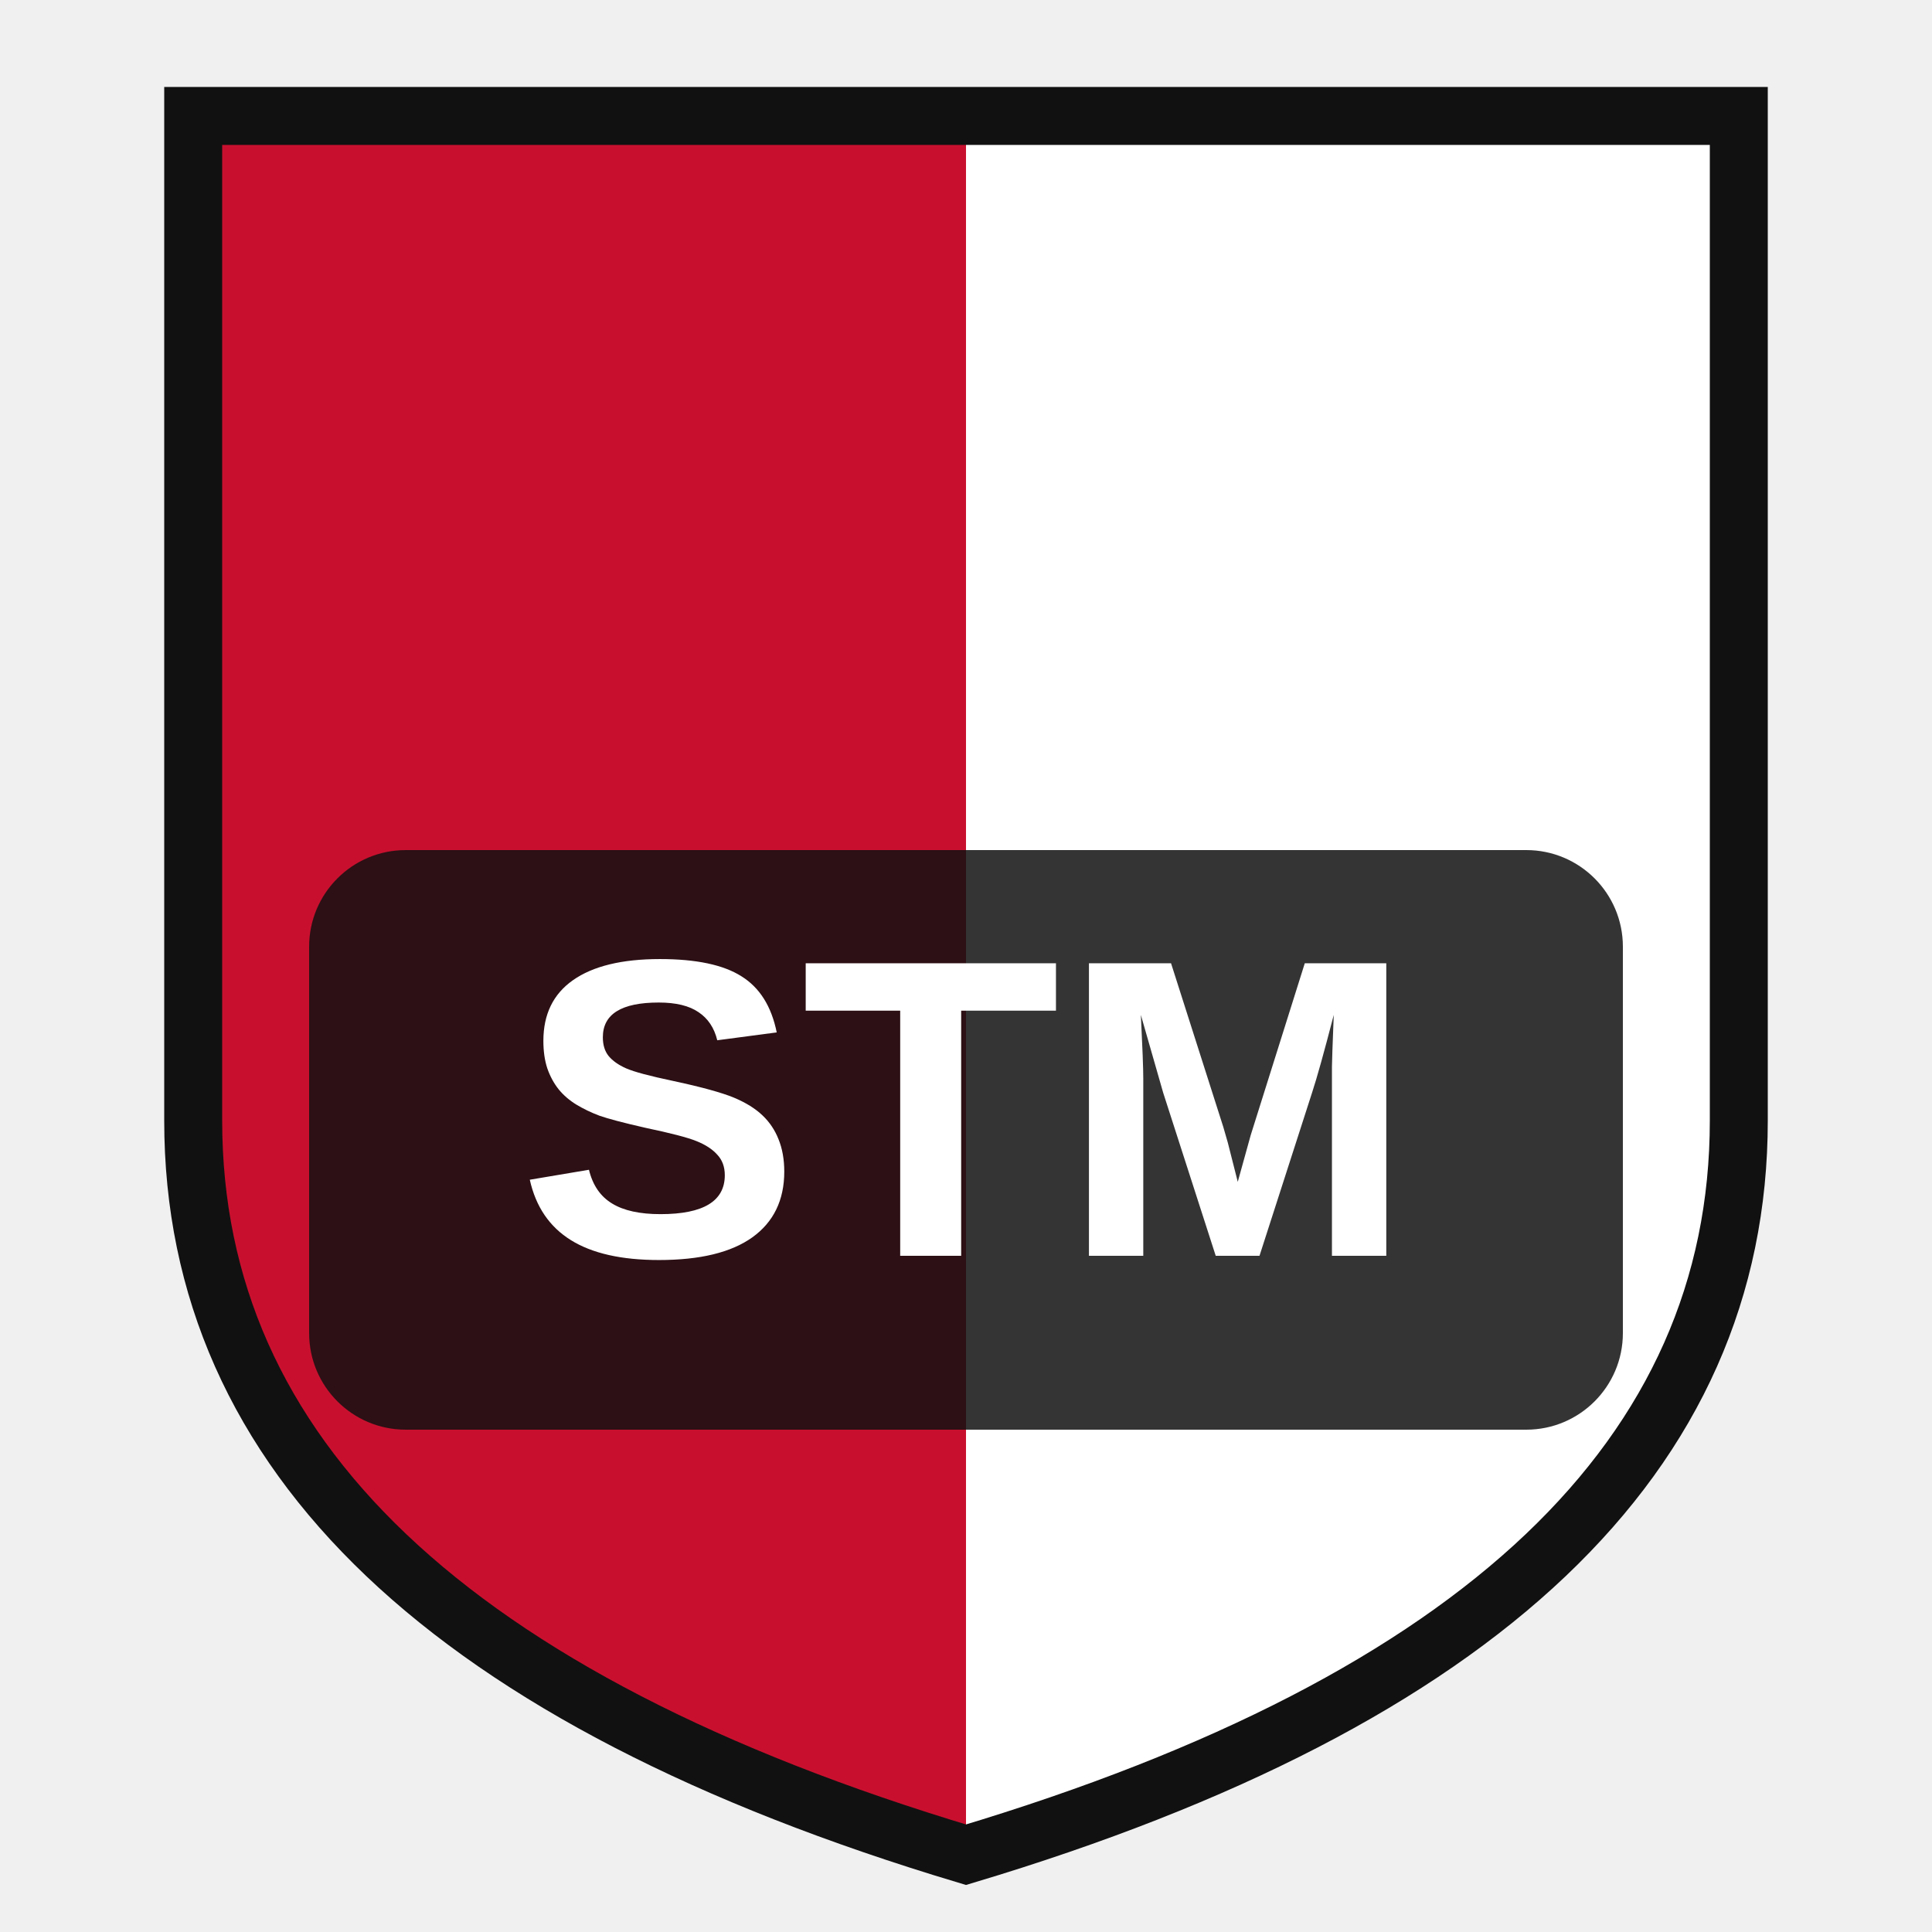
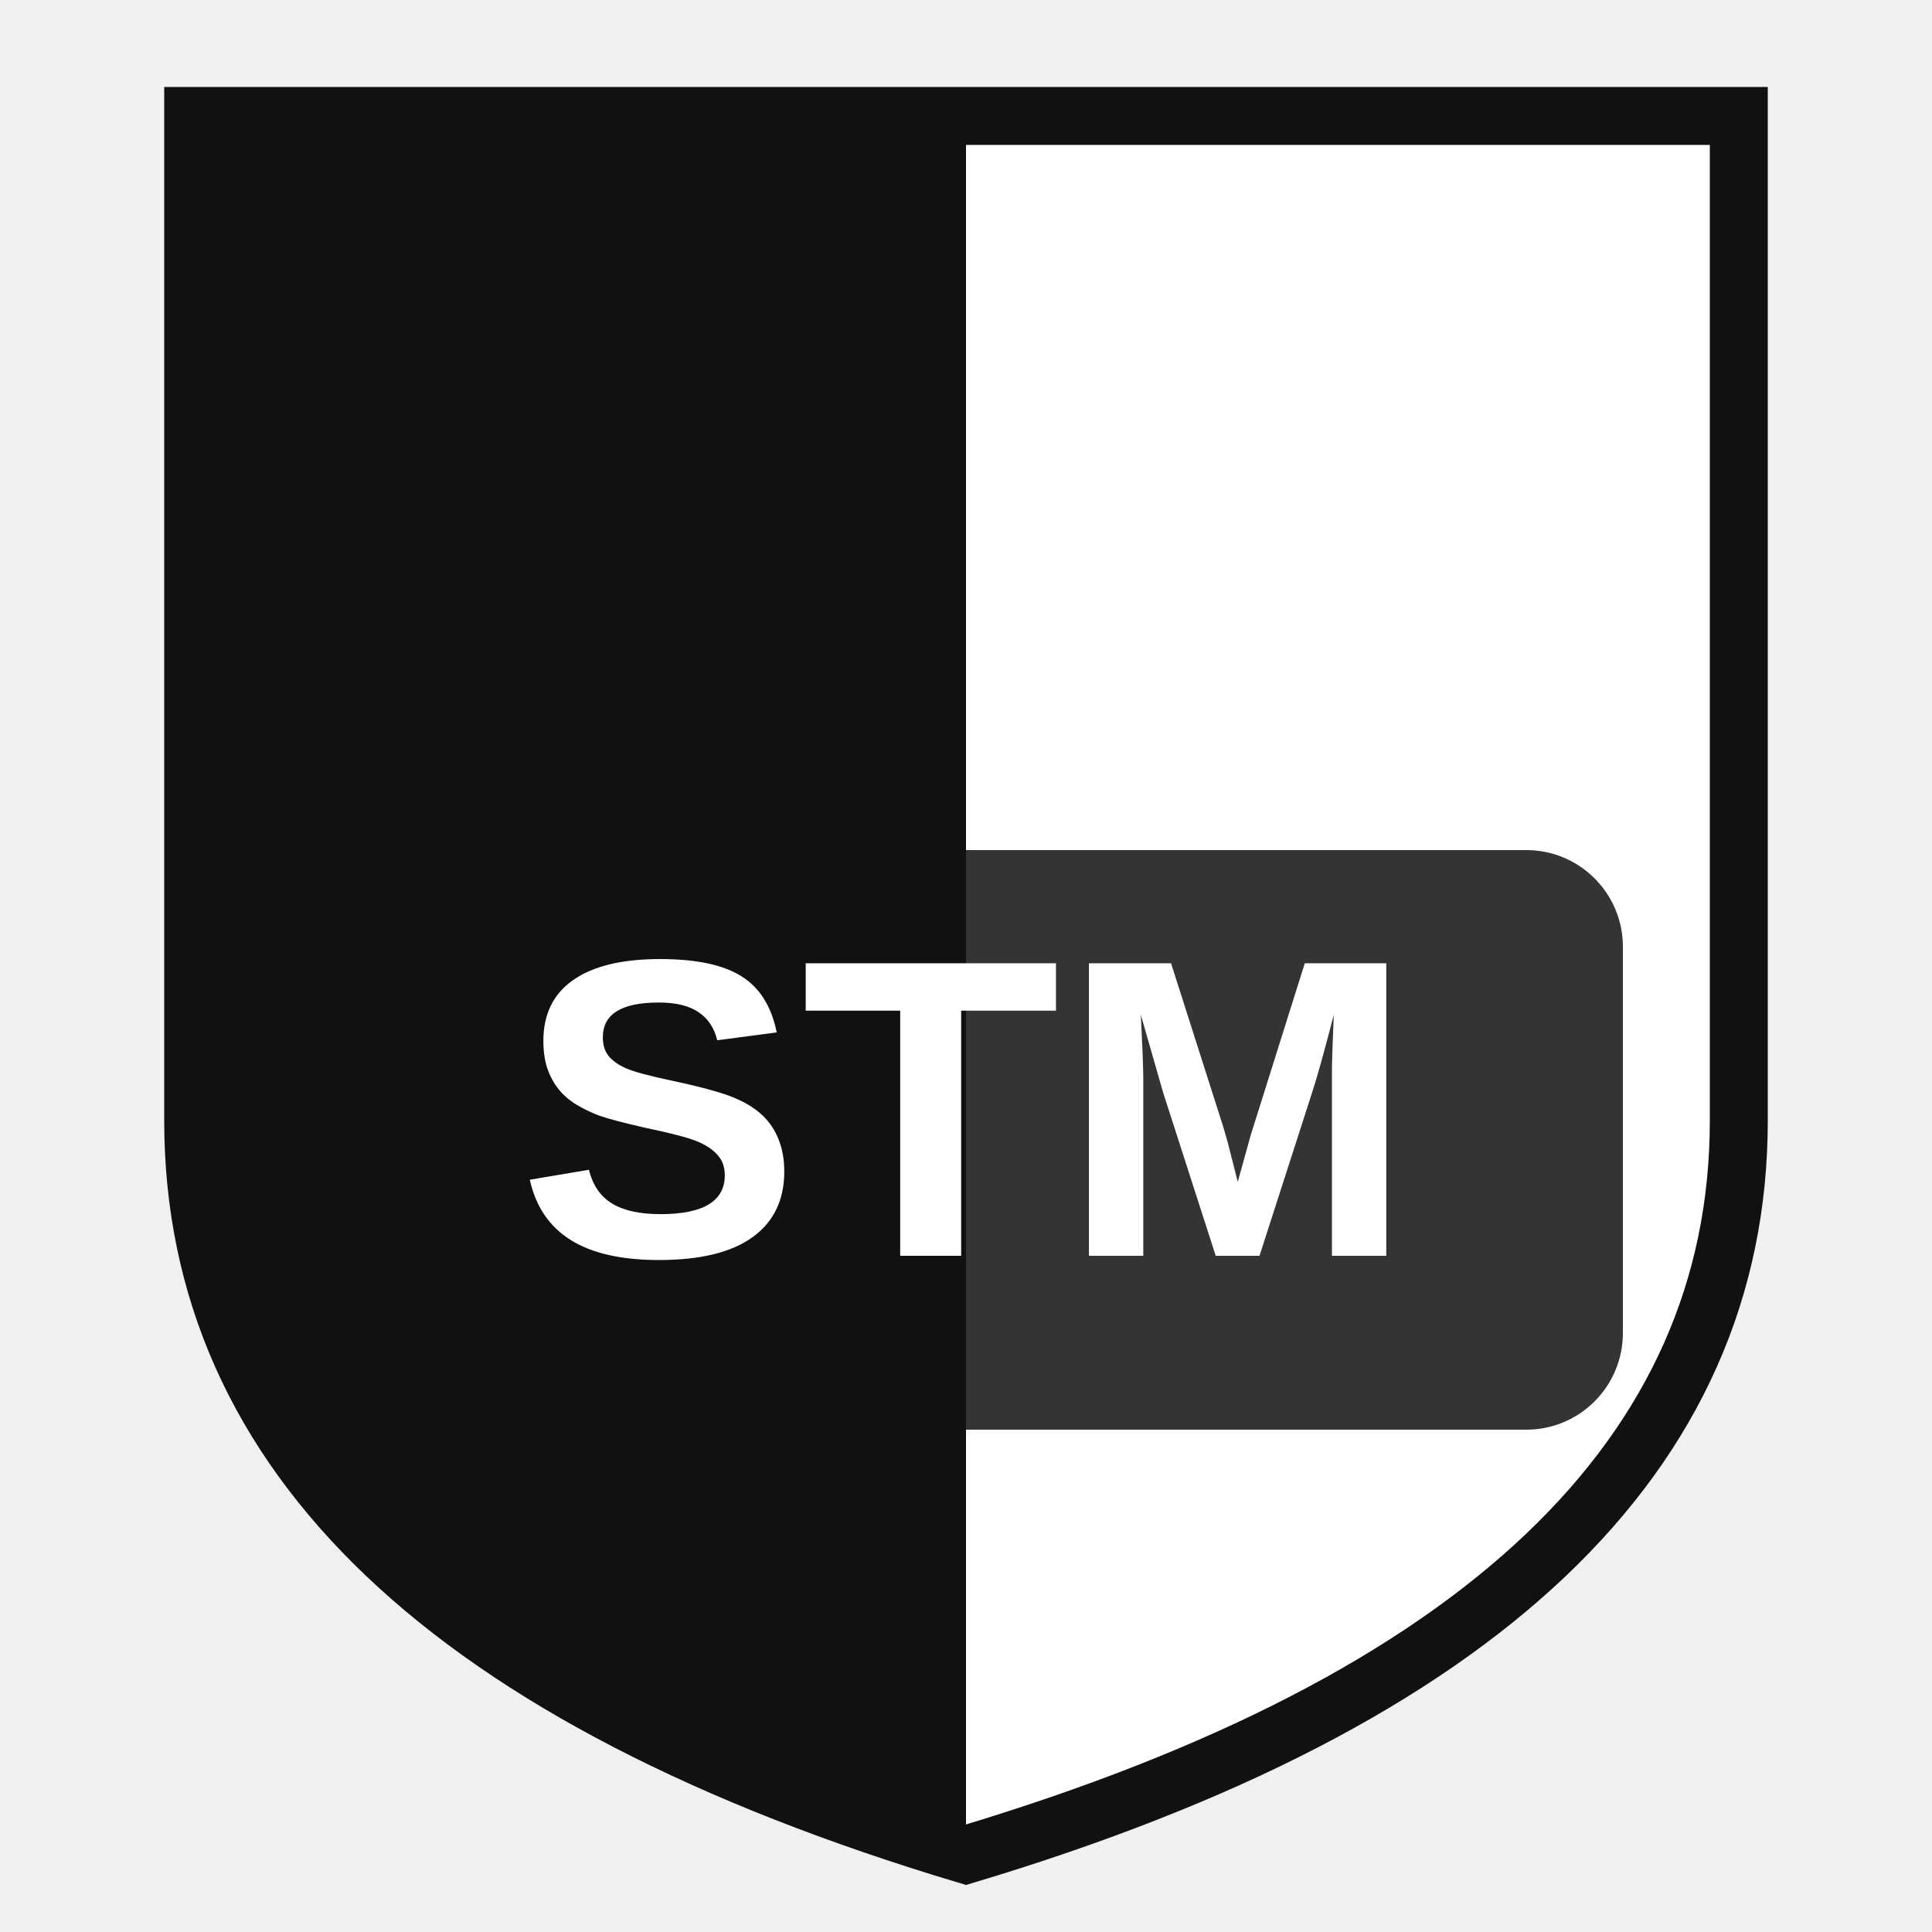
<svg xmlns="http://www.w3.org/2000/svg" viewBox="0 0 100 100" role="img" aria-label="St Mirren FC">
  <defs>
    <clipPath id="s">
      <path d="M10 6 H90 V58 Q90 84 50 96 Q10 84 10 58 Z" />
    </clipPath>
  </defs>
  <g clip-path="url(#s)">
-     <rect x="0" y="0" width="50" height="100" fill="#c8102e" />
+     <rect x="0" y="0" width="50" height="100" fill="#111111" />
    <rect x="50" y="0" width="50" height="100" fill="#ffffff" />
  </g>
  <path d="M10 6 H90 V58 Q90 84 50 96 Q10 84 10 58 Z" fill="none" stroke="#111111" stroke-width="3" />
  <rect x="16" y="44" width="68" height="30" rx="5" fill="#111111" opacity="0.85" />
  <text x="50" y="65" text-anchor="middle" font-family="Arial, Helvetica, sans-serif" font-weight="700" font-size="22" fill="#ffffff">STM</text>
</svg>
